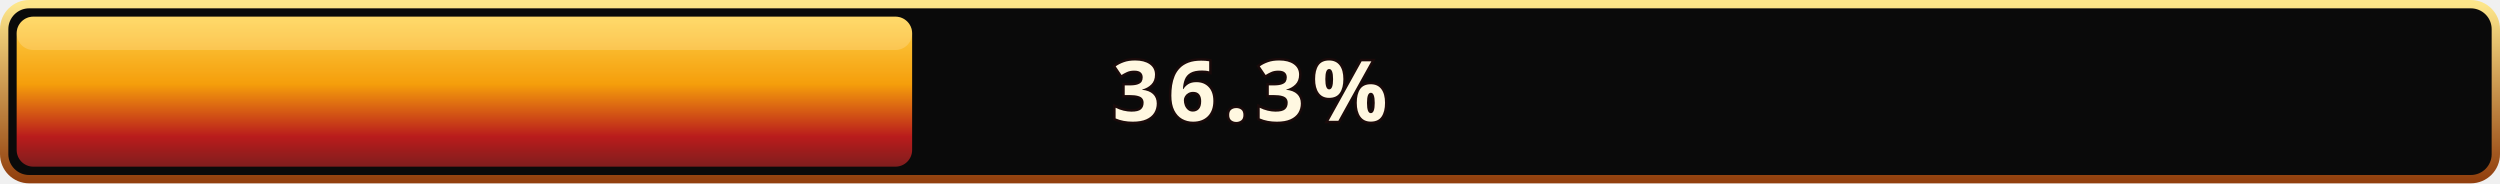
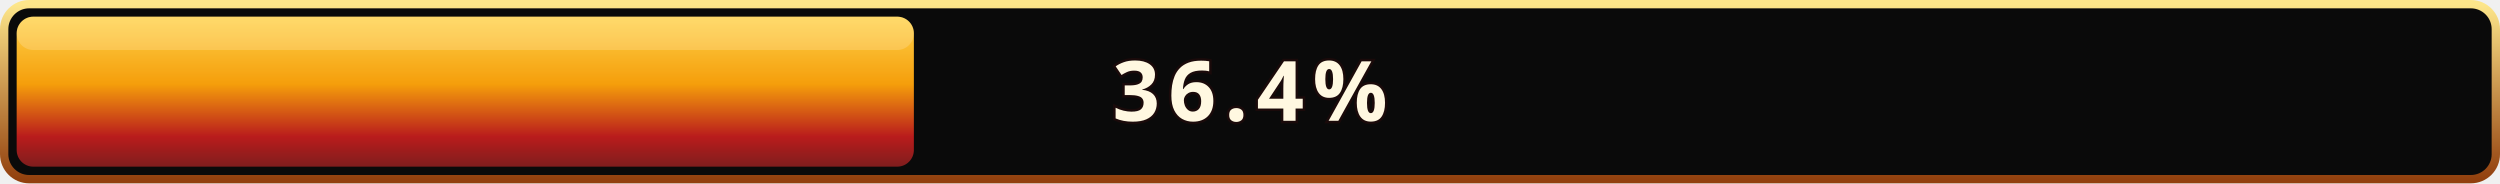
- <svg xmlns="http://www.w3.org/2000/svg" width="600" height="44" viewBox="0 0 600 44" role="img" aria-label="Progress 36.3%">
+ <svg xmlns="http://www.w3.org/2000/svg" width="600" height="44" viewBox="0 0 600 44" role="img" aria-label="Progress 36.4%">
  <defs>
    <linearGradient id="fillGrad" x1="0" y1="0" x2="0" y2="1">
      <stop offset="0%" stop-color="#ffd24a" />
      <stop offset="45%" stop-color="#f59e0b" />
      <stop offset="80%" stop-color="#b91c1c" />
      <stop offset="100%" stop-color="#7f1d1d" />
    </linearGradient>
    <linearGradient id="borderGrad" x1="0" y1="0" x2="0" y2="1">
      <stop offset="0%" stop-color="#fde68a" />
      <stop offset="100%" stop-color="#92400e" />
    </linearGradient>
  </defs>
  <rect x="1" y="1" width="598" height="42" rx="6" ry="6" fill="#0a0a0a" stroke="url(#borderGrad)" stroke-width="2" />
-   <rect x="4" y="4" width="214.91" height="36" rx="4" ry="4" fill="url(#fillGrad)" />
-   <rect x="4" y="4" width="214.91" height="8" rx="4" ry="4" fill="#ffffff" opacity="0.18" />
+   <rect x="4" y="4" width="215.33" height="36" rx="4" ry="4" fill="url(#fillGrad)" />
+   <rect x="4" y="4" width="215.33" height="8" rx="4" ry="4" fill="#ffffff" opacity="0.18" />
  <text x="300" y="29" font-family="Impact, 'Arial Black', sans-serif" font-size="20" font-weight="900" text-anchor="middle" fill="#fff8e1" stroke="#1a0a0a" stroke-width="1.2" paint-order="stroke fill" letter-spacing="2">
-     36.3%
+     36.4%
  </text>
</svg>
